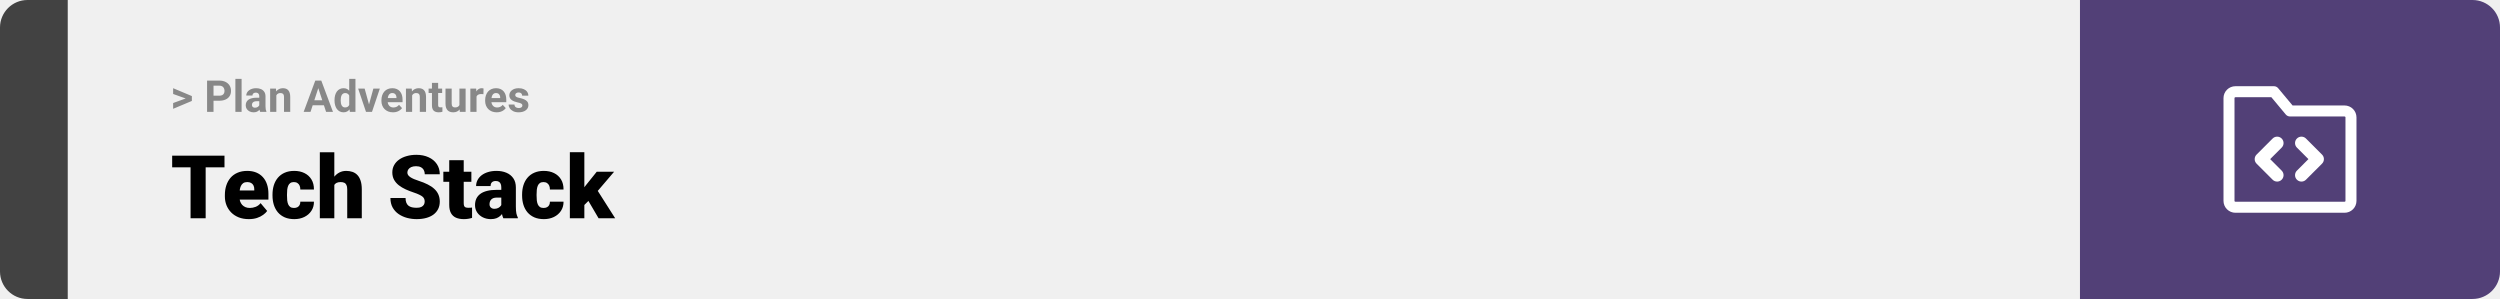
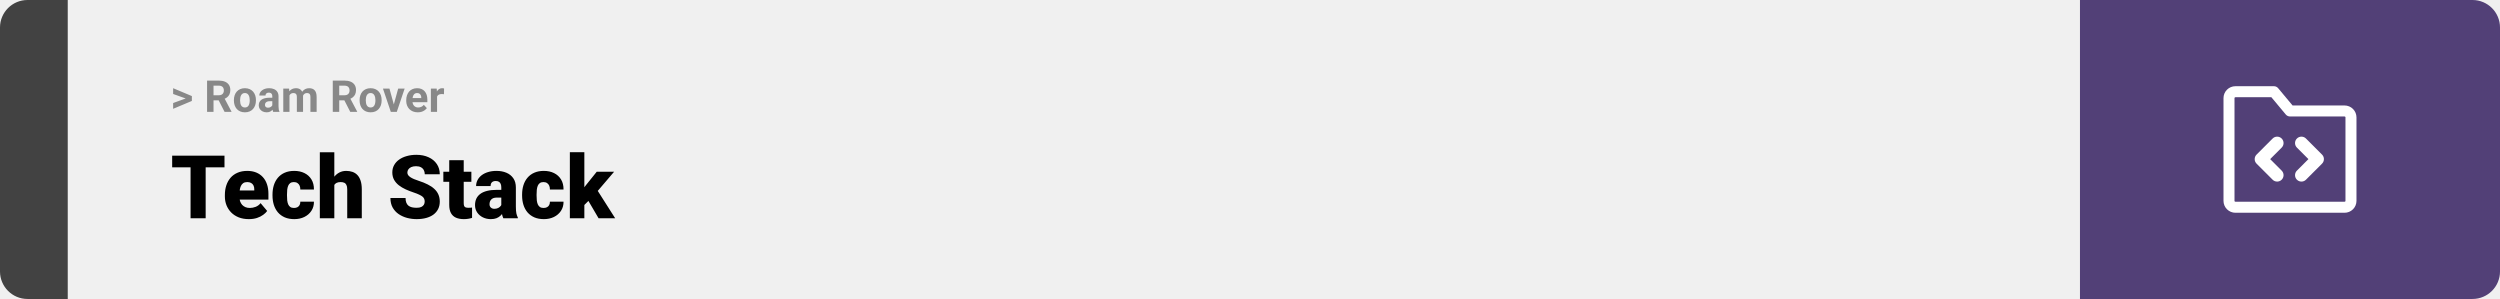
<svg xmlns="http://www.w3.org/2000/svg" width="1363" height="163" viewBox="0 0 1363 163" fill="none">
  <path d="M0 15C0 6.716 6.716 0 15 0H37V163H15C6.716 163 0 156.284 0 148V15Z" fill="#424242" />
  <rect width="1097" height="163" transform="translate(37)" fill="#F0F0F0" />
-   <path d="M101.906 53.922L94.394 51.238V48.086L104.602 52.375V54.637L101.906 53.922ZM94.394 56.172L101.918 53.43L104.602 52.785V55.035L94.394 59.324V56.172ZM119.543 54.918H115.195V52.176H119.543C120.215 52.176 120.762 52.066 121.184 51.848C121.605 51.621 121.914 51.309 122.109 50.91C122.305 50.512 122.402 50.062 122.402 49.562C122.402 49.055 122.305 48.582 122.109 48.145C121.914 47.707 121.605 47.355 121.184 47.09C120.762 46.824 120.215 46.691 119.543 46.691H116.414V61H112.898V43.938H119.543C120.879 43.938 122.023 44.18 122.977 44.664C123.938 45.141 124.672 45.801 125.18 46.645C125.688 47.488 125.941 48.453 125.941 49.539C125.941 50.641 125.688 51.594 125.18 52.398C124.672 53.203 123.938 53.824 122.977 54.262C122.023 54.699 120.879 54.918 119.543 54.918ZM131.719 43V61H128.332V43H131.719ZM141.352 58.141V52.492C141.352 52.086 141.285 51.738 141.152 51.449C141.02 51.152 140.812 50.922 140.531 50.758C140.258 50.594 139.902 50.512 139.465 50.512C139.09 50.512 138.766 50.578 138.492 50.711C138.219 50.836 138.008 51.02 137.859 51.262C137.711 51.496 137.637 51.773 137.637 52.094H134.262C134.262 51.555 134.387 51.043 134.637 50.559C134.887 50.074 135.25 49.648 135.727 49.281C136.203 48.906 136.77 48.613 137.426 48.402C138.09 48.191 138.832 48.086 139.652 48.086C140.637 48.086 141.512 48.25 142.277 48.578C143.043 48.906 143.645 49.398 144.082 50.055C144.527 50.711 144.75 51.531 144.75 52.516V57.941C144.75 58.637 144.793 59.207 144.879 59.652C144.965 60.09 145.09 60.473 145.254 60.801V61H141.844C141.68 60.656 141.555 60.227 141.469 59.711C141.391 59.188 141.352 58.664 141.352 58.141ZM141.797 53.277L141.82 55.188H139.934C139.488 55.188 139.102 55.238 138.773 55.34C138.445 55.441 138.176 55.586 137.965 55.773C137.754 55.953 137.598 56.164 137.496 56.406C137.402 56.648 137.355 56.914 137.355 57.203C137.355 57.492 137.422 57.754 137.555 57.988C137.688 58.215 137.879 58.395 138.129 58.527C138.379 58.652 138.672 58.715 139.008 58.715C139.516 58.715 139.957 58.613 140.332 58.41C140.707 58.207 140.996 57.957 141.199 57.66C141.41 57.363 141.52 57.082 141.527 56.816L142.418 58.246C142.293 58.566 142.121 58.898 141.902 59.242C141.691 59.586 141.422 59.91 141.094 60.215C140.766 60.512 140.371 60.758 139.91 60.953C139.449 61.141 138.902 61.234 138.27 61.234C137.465 61.234 136.734 61.074 136.078 60.754C135.43 60.426 134.914 59.977 134.531 59.406C134.156 58.828 133.969 58.172 133.969 57.438C133.969 56.773 134.094 56.184 134.344 55.668C134.594 55.152 134.961 54.719 135.445 54.367C135.938 54.008 136.551 53.738 137.285 53.559C138.02 53.371 138.871 53.277 139.84 53.277H141.797ZM150.656 51.027V61H147.281V48.32H150.445L150.656 51.027ZM150.164 54.215H149.25C149.25 53.277 149.371 52.434 149.613 51.684C149.855 50.926 150.195 50.281 150.633 49.75C151.07 49.211 151.59 48.801 152.191 48.52C152.801 48.23 153.48 48.086 154.23 48.086C154.824 48.086 155.367 48.172 155.859 48.344C156.352 48.516 156.773 48.789 157.125 49.164C157.484 49.539 157.758 50.035 157.945 50.652C158.141 51.27 158.238 52.023 158.238 52.914V61H154.84V52.902C154.84 52.34 154.762 51.902 154.605 51.59C154.449 51.277 154.219 51.059 153.914 50.934C153.617 50.801 153.25 50.734 152.812 50.734C152.359 50.734 151.965 50.824 151.629 51.004C151.301 51.184 151.027 51.434 150.809 51.754C150.598 52.066 150.438 52.434 150.328 52.855C150.219 53.277 150.164 53.73 150.164 54.215ZM173.93 46.855L169.289 61H165.551L171.891 43.938H174.27L173.93 46.855ZM177.785 61L173.133 46.855L172.758 43.938H175.16L181.535 61H177.785ZM177.574 54.648V57.402H168.562V54.648H177.574ZM190.395 58.234V43H193.793V61H190.734L190.395 58.234ZM182.379 54.812V54.566C182.379 53.598 182.488 52.719 182.707 51.93C182.926 51.133 183.246 50.449 183.668 49.879C184.09 49.309 184.609 48.867 185.227 48.555C185.844 48.242 186.547 48.086 187.336 48.086C188.078 48.086 188.727 48.242 189.281 48.555C189.844 48.867 190.32 49.312 190.711 49.891C191.109 50.461 191.43 51.137 191.672 51.918C191.914 52.691 192.09 53.539 192.199 54.461V55C192.09 55.883 191.914 56.703 191.672 57.461C191.43 58.219 191.109 58.883 190.711 59.453C190.32 60.016 189.844 60.453 189.281 60.766C188.719 61.078 188.062 61.234 187.312 61.234C186.523 61.234 185.82 61.074 185.203 60.754C184.594 60.434 184.078 59.984 183.656 59.406C183.242 58.828 182.926 58.148 182.707 57.367C182.488 56.586 182.379 55.734 182.379 54.812ZM185.754 54.566V54.812C185.754 55.336 185.793 55.824 185.871 56.277C185.957 56.73 186.094 57.133 186.281 57.484C186.477 57.828 186.727 58.098 187.031 58.293C187.344 58.48 187.723 58.574 188.168 58.574C188.746 58.574 189.223 58.445 189.598 58.188C189.973 57.922 190.258 57.559 190.453 57.098C190.656 56.637 190.773 56.105 190.805 55.504V53.969C190.781 53.477 190.711 53.035 190.594 52.645C190.484 52.246 190.32 51.906 190.102 51.625C189.891 51.344 189.625 51.125 189.305 50.969C188.992 50.812 188.621 50.734 188.191 50.734C187.754 50.734 187.379 50.836 187.066 51.039C186.754 51.234 186.5 51.504 186.305 51.848C186.117 52.191 185.977 52.598 185.883 53.066C185.797 53.527 185.754 54.027 185.754 54.566ZM200.742 58.539L203.555 48.32H207.082L202.805 61H200.672L200.742 58.539ZM198.809 48.32L201.633 58.551L201.691 61H199.547L195.27 48.32H198.809ZM214.266 61.234C213.281 61.234 212.398 61.078 211.617 60.766C210.836 60.445 210.172 60.004 209.625 59.441C209.086 58.879 208.672 58.227 208.383 57.484C208.094 56.734 207.949 55.938 207.949 55.094V54.625C207.949 53.664 208.086 52.785 208.359 51.988C208.633 51.191 209.023 50.5 209.531 49.914C210.047 49.328 210.672 48.879 211.406 48.566C212.141 48.246 212.969 48.086 213.891 48.086C214.789 48.086 215.586 48.234 216.281 48.531C216.977 48.828 217.559 49.25 218.027 49.797C218.504 50.344 218.863 51 219.105 51.766C219.348 52.523 219.469 53.367 219.469 54.297V55.703H209.391V53.453H216.152V53.195C216.152 52.727 216.066 52.309 215.895 51.941C215.73 51.566 215.48 51.27 215.145 51.051C214.809 50.832 214.379 50.723 213.855 50.723C213.41 50.723 213.027 50.82 212.707 51.016C212.387 51.211 212.125 51.484 211.922 51.836C211.727 52.188 211.578 52.602 211.477 53.078C211.383 53.547 211.336 54.062 211.336 54.625V55.094C211.336 55.602 211.406 56.07 211.547 56.5C211.695 56.93 211.902 57.301 212.168 57.613C212.441 57.926 212.77 58.168 213.152 58.34C213.543 58.512 213.984 58.598 214.477 58.598C215.086 58.598 215.652 58.48 216.176 58.246C216.707 58.004 217.164 57.641 217.547 57.156L219.188 58.938C218.922 59.32 218.559 59.688 218.098 60.039C217.645 60.391 217.098 60.68 216.457 60.906C215.816 61.125 215.086 61.234 214.266 61.234ZM224.695 51.027V61H221.32V48.32H224.484L224.695 51.027ZM224.203 54.215H223.289C223.289 53.277 223.41 52.434 223.652 51.684C223.895 50.926 224.234 50.281 224.672 49.75C225.109 49.211 225.629 48.801 226.23 48.52C226.84 48.23 227.52 48.086 228.27 48.086C228.863 48.086 229.406 48.172 229.898 48.344C230.391 48.516 230.812 48.789 231.164 49.164C231.523 49.539 231.797 50.035 231.984 50.652C232.18 51.27 232.277 52.023 232.277 52.914V61H228.879V52.902C228.879 52.34 228.801 51.902 228.645 51.59C228.488 51.277 228.258 51.059 227.953 50.934C227.656 50.801 227.289 50.734 226.852 50.734C226.398 50.734 226.004 50.824 225.668 51.004C225.34 51.184 225.066 51.434 224.848 51.754C224.637 52.066 224.477 52.434 224.367 52.855C224.258 53.277 224.203 53.73 224.203 54.215ZM241.055 48.32V50.711H233.672V48.32H241.055ZM235.5 45.191H238.875V57.18C238.875 57.547 238.922 57.828 239.016 58.023C239.117 58.219 239.266 58.355 239.461 58.434C239.656 58.504 239.902 58.539 240.199 58.539C240.41 58.539 240.598 58.531 240.762 58.516C240.934 58.492 241.078 58.469 241.195 58.445L241.207 60.93C240.918 61.023 240.605 61.098 240.27 61.152C239.934 61.207 239.562 61.234 239.156 61.234C238.414 61.234 237.766 61.113 237.211 60.871C236.664 60.621 236.242 60.223 235.945 59.676C235.648 59.129 235.5 58.41 235.5 57.52V45.191ZM250.477 57.965V48.32H253.852V61H250.676L250.477 57.965ZM250.852 55.363L251.848 55.34C251.848 56.184 251.75 56.969 251.555 57.695C251.359 58.414 251.066 59.039 250.676 59.57C250.285 60.094 249.793 60.504 249.199 60.801C248.605 61.09 247.906 61.234 247.102 61.234C246.484 61.234 245.914 61.148 245.391 60.977C244.875 60.797 244.43 60.52 244.055 60.145C243.688 59.762 243.398 59.273 243.188 58.68C242.984 58.078 242.883 57.355 242.883 56.512V48.32H246.258V56.535C246.258 56.91 246.301 57.227 246.387 57.484C246.48 57.742 246.609 57.953 246.773 58.117C246.938 58.281 247.129 58.398 247.348 58.469C247.574 58.539 247.824 58.574 248.098 58.574C248.793 58.574 249.34 58.434 249.738 58.152C250.145 57.871 250.43 57.488 250.594 57.004C250.766 56.512 250.852 55.965 250.852 55.363ZM259.805 51.086V61H256.43V48.32H259.605L259.805 51.086ZM263.625 48.238L263.566 51.367C263.402 51.344 263.203 51.324 262.969 51.309C262.742 51.285 262.535 51.273 262.348 51.273C261.871 51.273 261.457 51.336 261.105 51.461C260.762 51.578 260.473 51.754 260.238 51.988C260.012 52.223 259.84 52.508 259.723 52.844C259.613 53.18 259.551 53.562 259.535 53.992L258.855 53.781C258.855 52.961 258.938 52.207 259.102 51.52C259.266 50.824 259.504 50.219 259.816 49.703C260.137 49.188 260.527 48.789 260.988 48.508C261.449 48.227 261.977 48.086 262.57 48.086C262.758 48.086 262.949 48.102 263.145 48.133C263.34 48.156 263.5 48.191 263.625 48.238ZM270.82 61.234C269.836 61.234 268.953 61.078 268.172 60.766C267.391 60.445 266.727 60.004 266.18 59.441C265.641 58.879 265.227 58.227 264.938 57.484C264.648 56.734 264.504 55.938 264.504 55.094V54.625C264.504 53.664 264.641 52.785 264.914 51.988C265.188 51.191 265.578 50.5 266.086 49.914C266.602 49.328 267.227 48.879 267.961 48.566C268.695 48.246 269.523 48.086 270.445 48.086C271.344 48.086 272.141 48.234 272.836 48.531C273.531 48.828 274.113 49.25 274.582 49.797C275.059 50.344 275.418 51 275.66 51.766C275.902 52.523 276.023 53.367 276.023 54.297V55.703H265.945V53.453H272.707V53.195C272.707 52.727 272.621 52.309 272.449 51.941C272.285 51.566 272.035 51.27 271.699 51.051C271.363 50.832 270.934 50.723 270.41 50.723C269.965 50.723 269.582 50.82 269.262 51.016C268.941 51.211 268.68 51.484 268.477 51.836C268.281 52.188 268.133 52.602 268.031 53.078C267.938 53.547 267.891 54.062 267.891 54.625V55.094C267.891 55.602 267.961 56.07 268.102 56.5C268.25 56.93 268.457 57.301 268.723 57.613C268.996 57.926 269.324 58.168 269.707 58.34C270.098 58.512 270.539 58.598 271.031 58.598C271.641 58.598 272.207 58.48 272.73 58.246C273.262 58.004 273.719 57.641 274.102 57.156L275.742 58.938C275.477 59.32 275.113 59.688 274.652 60.039C274.199 60.391 273.652 60.68 273.012 60.906C272.371 61.125 271.641 61.234 270.82 61.234ZM284.801 57.496C284.801 57.254 284.73 57.035 284.59 56.84C284.449 56.645 284.188 56.465 283.805 56.301C283.43 56.129 282.887 55.973 282.176 55.832C281.535 55.691 280.938 55.516 280.383 55.305C279.836 55.086 279.359 54.824 278.953 54.52C278.555 54.215 278.242 53.855 278.016 53.441C277.789 53.02 277.676 52.539 277.676 52C277.676 51.469 277.789 50.969 278.016 50.5C278.25 50.031 278.582 49.617 279.012 49.258C279.449 48.891 279.98 48.605 280.605 48.402C281.238 48.191 281.949 48.086 282.738 48.086C283.84 48.086 284.785 48.262 285.574 48.613C286.371 48.965 286.98 49.449 287.402 50.066C287.832 50.676 288.047 51.371 288.047 52.152H284.672C284.672 51.824 284.602 51.531 284.461 51.273C284.328 51.008 284.117 50.801 283.828 50.652C283.547 50.496 283.18 50.418 282.727 50.418C282.352 50.418 282.027 50.484 281.754 50.617C281.48 50.742 281.27 50.914 281.121 51.133C280.98 51.344 280.91 51.578 280.91 51.836C280.91 52.031 280.949 52.207 281.027 52.363C281.113 52.512 281.25 52.648 281.438 52.773C281.625 52.898 281.867 53.016 282.164 53.125C282.469 53.227 282.844 53.32 283.289 53.406C284.203 53.594 285.02 53.84 285.738 54.145C286.457 54.441 287.027 54.848 287.449 55.363C287.871 55.871 288.082 56.539 288.082 57.367C288.082 57.93 287.957 58.445 287.707 58.914C287.457 59.383 287.098 59.793 286.629 60.145C286.16 60.488 285.598 60.758 284.941 60.953C284.293 61.141 283.562 61.234 282.75 61.234C281.57 61.234 280.57 61.023 279.75 60.602C278.938 60.18 278.32 59.645 277.898 58.996C277.484 58.34 277.277 57.668 277.277 56.98H280.477C280.492 57.441 280.609 57.812 280.828 58.094C281.055 58.375 281.34 58.578 281.684 58.703C282.035 58.828 282.414 58.891 282.82 58.891C283.258 58.891 283.621 58.832 283.91 58.715C284.199 58.59 284.418 58.426 284.566 58.223C284.723 58.012 284.801 57.77 284.801 57.496Z" fill="#888888" />
+   <path d="M101.906 53.922L94.394 51.238V48.086L104.602 52.375V54.637L101.906 53.922ZM94.394 56.172L101.918 53.43L104.602 52.785V55.035L94.394 59.324V56.172ZM112.898 43.938H119.262C120.566 43.938 121.688 44.133 122.625 44.523C123.57 44.914 124.297 45.492 124.805 46.258C125.312 47.023 125.566 47.965 125.566 49.082C125.566 49.996 125.41 50.781 125.098 51.438C124.793 52.086 124.359 52.629 123.797 53.066C123.242 53.496 122.59 53.84 121.84 54.098L120.727 54.684H115.195L115.172 51.941H119.285C119.902 51.941 120.414 51.832 120.82 51.613C121.227 51.395 121.531 51.09 121.734 50.699C121.945 50.309 122.051 49.855 122.051 49.34C122.051 48.793 121.949 48.32 121.746 47.922C121.543 47.523 121.234 47.219 120.82 47.008C120.406 46.797 119.887 46.691 119.262 46.691H116.414V61H112.898V43.938ZM122.438 61L118.547 53.395L122.262 53.371L126.199 60.836V61H122.438ZM127.523 54.789V54.543C127.523 53.613 127.656 52.758 127.922 51.977C128.188 51.188 128.574 50.504 129.082 49.926C129.59 49.348 130.215 48.898 130.957 48.578C131.699 48.25 132.551 48.086 133.512 48.086C134.473 48.086 135.328 48.25 136.078 48.578C136.828 48.898 137.457 49.348 137.965 49.926C138.48 50.504 138.871 51.188 139.137 51.977C139.402 52.758 139.535 53.613 139.535 54.543V54.789C139.535 55.711 139.402 56.566 139.137 57.355C138.871 58.137 138.48 58.82 137.965 59.406C137.457 59.984 136.832 60.434 136.09 60.754C135.348 61.074 134.496 61.234 133.535 61.234C132.574 61.234 131.719 61.074 130.969 60.754C130.227 60.434 129.598 59.984 129.082 59.406C128.574 58.82 128.188 58.137 127.922 57.355C127.656 56.566 127.523 55.711 127.523 54.789ZM130.898 54.543V54.789C130.898 55.32 130.945 55.816 131.039 56.277C131.133 56.738 131.281 57.145 131.484 57.496C131.695 57.84 131.969 58.109 132.305 58.305C132.641 58.5 133.051 58.598 133.535 58.598C134.004 58.598 134.406 58.5 134.742 58.305C135.078 58.109 135.348 57.84 135.551 57.496C135.754 57.145 135.902 56.738 135.996 56.277C136.098 55.816 136.148 55.32 136.148 54.789V54.543C136.148 54.027 136.098 53.543 135.996 53.09C135.902 52.629 135.75 52.223 135.539 51.871C135.336 51.512 135.066 51.23 134.73 51.027C134.395 50.824 133.988 50.723 133.512 50.723C133.035 50.723 132.629 50.824 132.293 51.027C131.965 51.23 131.695 51.512 131.484 51.871C131.281 52.223 131.133 52.629 131.039 53.09C130.945 53.543 130.898 54.027 130.898 54.543ZM148.453 58.141V52.492C148.453 52.086 148.387 51.738 148.254 51.449C148.121 51.152 147.914 50.922 147.633 50.758C147.359 50.594 147.004 50.512 146.566 50.512C146.191 50.512 145.867 50.578 145.594 50.711C145.32 50.836 145.109 51.02 144.961 51.262C144.812 51.496 144.738 51.773 144.738 52.094H141.363C141.363 51.555 141.488 51.043 141.738 50.559C141.988 50.074 142.352 49.648 142.828 49.281C143.305 48.906 143.871 48.613 144.527 48.402C145.191 48.191 145.934 48.086 146.754 48.086C147.738 48.086 148.613 48.25 149.379 48.578C150.145 48.906 150.746 49.398 151.184 50.055C151.629 50.711 151.852 51.531 151.852 52.516V57.941C151.852 58.637 151.895 59.207 151.98 59.652C152.066 60.09 152.191 60.473 152.355 60.801V61H148.945C148.781 60.656 148.656 60.227 148.57 59.711C148.492 59.188 148.453 58.664 148.453 58.141ZM148.898 53.277L148.922 55.188H147.035C146.59 55.188 146.203 55.238 145.875 55.34C145.547 55.441 145.277 55.586 145.066 55.773C144.855 55.953 144.699 56.164 144.598 56.406C144.504 56.648 144.457 56.914 144.457 57.203C144.457 57.492 144.523 57.754 144.656 57.988C144.789 58.215 144.98 58.395 145.23 58.527C145.48 58.652 145.773 58.715 146.109 58.715C146.617 58.715 147.059 58.613 147.434 58.41C147.809 58.207 148.098 57.957 148.301 57.66C148.512 57.363 148.621 57.082 148.629 56.816L149.52 58.246C149.395 58.566 149.223 58.898 149.004 59.242C148.793 59.586 148.523 59.91 148.195 60.215C147.867 60.512 147.473 60.758 147.012 60.953C146.551 61.141 146.004 61.234 145.371 61.234C144.566 61.234 143.836 61.074 143.18 60.754C142.531 60.426 142.016 59.977 141.633 59.406C141.258 58.828 141.07 58.172 141.07 57.438C141.07 56.773 141.195 56.184 141.445 55.668C141.695 55.152 142.062 54.719 142.547 54.367C143.039 54.008 143.652 53.738 144.387 53.559C145.121 53.371 145.973 53.277 146.941 53.277H148.898ZM157.828 50.945V61H154.441V48.32H157.617L157.828 50.945ZM157.359 54.215H156.422C156.422 53.332 156.527 52.52 156.738 51.777C156.957 51.027 157.273 50.379 157.688 49.832C158.109 49.277 158.629 48.848 159.246 48.543C159.863 48.238 160.578 48.086 161.391 48.086C161.953 48.086 162.469 48.172 162.938 48.344C163.406 48.508 163.809 48.77 164.145 49.129C164.488 49.48 164.754 49.941 164.941 50.512C165.129 51.074 165.223 51.75 165.223 52.539V61H161.848V52.914C161.848 52.336 161.77 51.891 161.613 51.578C161.457 51.266 161.234 51.047 160.945 50.922C160.664 50.797 160.324 50.734 159.926 50.734C159.488 50.734 159.105 50.824 158.777 51.004C158.457 51.184 158.191 51.434 157.98 51.754C157.77 52.066 157.613 52.434 157.512 52.855C157.41 53.277 157.359 53.73 157.359 54.215ZM164.906 53.828L163.699 53.98C163.699 53.152 163.801 52.383 164.004 51.672C164.215 50.961 164.523 50.336 164.93 49.797C165.344 49.258 165.855 48.84 166.465 48.543C167.074 48.238 167.777 48.086 168.574 48.086C169.184 48.086 169.738 48.176 170.238 48.355C170.738 48.527 171.164 48.805 171.516 49.188C171.875 49.562 172.148 50.055 172.336 50.664C172.531 51.273 172.629 52.02 172.629 52.902V61H169.242V52.902C169.242 52.316 169.164 51.871 169.008 51.566C168.859 51.254 168.641 51.039 168.352 50.922C168.07 50.797 167.734 50.734 167.344 50.734C166.938 50.734 166.582 50.816 166.277 50.98C165.973 51.137 165.719 51.355 165.516 51.637C165.312 51.918 165.16 52.246 165.059 52.621C164.957 52.988 164.906 53.391 164.906 53.828ZM181.43 43.938H187.793C189.098 43.938 190.219 44.133 191.156 44.523C192.102 44.914 192.828 45.492 193.336 46.258C193.844 47.023 194.098 47.965 194.098 49.082C194.098 49.996 193.941 50.781 193.629 51.438C193.324 52.086 192.891 52.629 192.328 53.066C191.773 53.496 191.121 53.84 190.371 54.098L189.258 54.684H183.727L183.703 51.941H187.816C188.434 51.941 188.945 51.832 189.352 51.613C189.758 51.395 190.062 51.09 190.266 50.699C190.477 50.309 190.582 49.855 190.582 49.34C190.582 48.793 190.48 48.32 190.277 47.922C190.074 47.523 189.766 47.219 189.352 47.008C188.938 46.797 188.418 46.691 187.793 46.691H184.945V61H181.43V43.938ZM190.969 61L187.078 53.395L190.793 53.371L194.73 60.836V61H190.969ZM196.055 54.789V54.543C196.055 53.613 196.188 52.758 196.453 51.977C196.719 51.188 197.105 50.504 197.613 49.926C198.121 49.348 198.746 48.898 199.488 48.578C200.23 48.25 201.082 48.086 202.043 48.086C203.004 48.086 203.859 48.25 204.609 48.578C205.359 48.898 205.988 49.348 206.496 49.926C207.012 50.504 207.402 51.188 207.668 51.977C207.934 52.758 208.066 53.613 208.066 54.543V54.789C208.066 55.711 207.934 56.566 207.668 57.355C207.402 58.137 207.012 58.82 206.496 59.406C205.988 59.984 205.363 60.434 204.621 60.754C203.879 61.074 203.027 61.234 202.066 61.234C201.105 61.234 200.25 61.074 199.5 60.754C198.758 60.434 198.129 59.984 197.613 59.406C197.105 58.82 196.719 58.137 196.453 57.355C196.188 56.566 196.055 55.711 196.055 54.789ZM199.43 54.543V54.789C199.43 55.32 199.477 55.816 199.57 56.277C199.664 56.738 199.812 57.145 200.016 57.496C200.227 57.84 200.5 58.109 200.836 58.305C201.172 58.5 201.582 58.598 202.066 58.598C202.535 58.598 202.938 58.5 203.273 58.305C203.609 58.109 203.879 57.84 204.082 57.496C204.285 57.145 204.434 56.738 204.527 56.277C204.629 55.816 204.68 55.32 204.68 54.789V54.543C204.68 54.027 204.629 53.543 204.527 53.09C204.434 52.629 204.281 52.223 204.07 51.871C203.867 51.512 203.598 51.23 203.262 51.027C202.926 50.824 202.52 50.723 202.043 50.723C201.566 50.723 201.16 50.824 200.824 51.027C200.496 51.23 200.227 51.512 200.016 51.871C199.812 52.223 199.664 52.629 199.57 53.09C199.477 53.543 199.43 54.027 199.43 54.543ZM214.266 58.539L217.078 48.32H220.605L216.328 61H214.195L214.266 58.539ZM212.332 48.32L215.156 58.551L215.215 61H213.07L208.793 48.32H212.332ZM227.789 61.234C226.805 61.234 225.922 61.078 225.141 60.766C224.359 60.445 223.695 60.004 223.148 59.441C222.609 58.879 222.195 58.227 221.906 57.484C221.617 56.734 221.473 55.938 221.473 55.094V54.625C221.473 53.664 221.609 52.785 221.883 51.988C222.156 51.191 222.547 50.5 223.055 49.914C223.57 49.328 224.195 48.879 224.93 48.566C225.664 48.246 226.492 48.086 227.414 48.086C228.312 48.086 229.109 48.234 229.805 48.531C230.5 48.828 231.082 49.25 231.551 49.797C232.027 50.344 232.387 51 232.629 51.766C232.871 52.523 232.992 53.367 232.992 54.297V55.703H222.914V53.453H229.676V53.195C229.676 52.727 229.59 52.309 229.418 51.941C229.254 51.566 229.004 51.27 228.668 51.051C228.332 50.832 227.902 50.723 227.379 50.723C226.934 50.723 226.551 50.82 226.23 51.016C225.91 51.211 225.648 51.484 225.445 51.836C225.25 52.188 225.102 52.602 225 53.078C224.906 53.547 224.859 54.062 224.859 54.625V55.094C224.859 55.602 224.93 56.07 225.07 56.5C225.219 56.93 225.426 57.301 225.691 57.613C225.965 57.926 226.293 58.168 226.676 58.34C227.066 58.512 227.508 58.598 228 58.598C228.609 58.598 229.176 58.48 229.699 58.246C230.23 58.004 230.688 57.641 231.07 57.156L232.711 58.938C232.445 59.32 232.082 59.688 231.621 60.039C231.168 60.391 230.621 60.68 229.98 60.906C229.34 61.125 228.609 61.234 227.789 61.234ZM238.289 51.086V61H234.914V48.32H238.09L238.289 51.086ZM242.109 48.238L242.051 51.367C241.887 51.344 241.688 51.324 241.453 51.309C241.227 51.285 241.02 51.273 240.832 51.273C240.355 51.273 239.941 51.336 239.59 51.461C239.246 51.578 238.957 51.754 238.723 51.988C238.496 52.223 238.324 52.508 238.207 52.844C238.098 53.18 238.035 53.562 238.02 53.992L237.34 53.781C237.34 52.961 237.422 52.207 237.586 51.52C237.75 50.824 237.988 50.219 238.301 49.703C238.621 49.188 239.012 48.789 239.473 48.508C239.934 48.227 240.461 48.086 241.055 48.086C241.242 48.086 241.434 48.102 241.629 48.133C241.824 48.156 241.984 48.191 242.109 48.238Z" fill="#888888" />
  <path d="M112.125 84.875V119H103.898V84.875H112.125ZM122.391 84.875V91.227H93.867V84.875H122.391ZM135.68 119.469C133.617 119.469 131.773 119.148 130.148 118.508C128.523 117.852 127.148 116.953 126.023 115.812C124.914 114.672 124.062 113.359 123.469 111.875C122.891 110.391 122.602 108.82 122.602 107.164V106.273C122.602 104.414 122.859 102.695 123.375 101.117C123.891 99.523 124.656 98.133 125.672 96.945C126.688 95.758 127.961 94.836 129.492 94.18C131.023 93.508 132.805 93.172 134.836 93.172C136.633 93.172 138.242 93.461 139.664 94.039C141.086 94.617 142.289 95.445 143.273 96.523C144.273 97.602 145.031 98.906 145.547 100.438C146.078 101.969 146.344 103.688 146.344 105.594V108.805H125.625V103.859H138.633V103.25C138.648 102.406 138.5 101.688 138.188 101.094C137.891 100.5 137.453 100.047 136.875 99.734C136.297 99.422 135.594 99.266 134.766 99.266C133.906 99.266 133.195 99.453 132.633 99.828C132.086 100.203 131.656 100.719 131.344 101.375C131.047 102.016 130.836 102.758 130.711 103.602C130.586 104.445 130.523 105.336 130.523 106.273V107.164C130.523 108.102 130.648 108.953 130.898 109.719C131.164 110.484 131.539 111.141 132.023 111.688C132.523 112.219 133.117 112.633 133.805 112.93C134.508 113.227 135.305 113.375 136.195 113.375C137.273 113.375 138.336 113.172 139.383 112.766C140.43 112.359 141.328 111.688 142.078 110.75L145.664 115.016C145.148 115.75 144.414 116.461 143.461 117.148C142.523 117.836 141.398 118.398 140.086 118.836C138.773 119.258 137.305 119.469 135.68 119.469ZM160.266 113.375C161 113.375 161.625 113.242 162.141 112.977C162.672 112.695 163.07 112.305 163.336 111.805C163.617 111.289 163.75 110.672 163.734 109.953H171.164C171.18 111.859 170.711 113.531 169.758 114.969C168.82 116.391 167.539 117.5 165.914 118.297C164.305 119.078 162.484 119.469 160.453 119.469C158.469 119.469 156.734 119.148 155.25 118.508C153.766 117.852 152.523 116.945 151.523 115.789C150.539 114.617 149.797 113.25 149.297 111.688C148.812 110.125 148.57 108.43 148.57 106.602V106.062C148.57 104.234 148.812 102.539 149.297 100.977C149.797 99.398 150.539 98.031 151.523 96.875C152.523 95.703 153.758 94.797 155.227 94.156C156.711 93.5 158.438 93.172 160.406 93.172C162.516 93.172 164.375 93.57 165.984 94.367C167.609 95.164 168.883 96.32 169.805 97.836C170.727 99.352 171.18 101.188 171.164 103.344H163.734C163.75 102.578 163.633 101.891 163.383 101.281C163.133 100.672 162.742 100.188 162.211 99.828C161.695 99.453 161.031 99.266 160.219 99.266C159.406 99.266 158.75 99.445 158.25 99.805C157.75 100.164 157.367 100.664 157.102 101.305C156.852 101.93 156.68 102.648 156.586 103.461C156.508 104.273 156.469 105.141 156.469 106.062V106.602C156.469 107.539 156.508 108.422 156.586 109.25C156.68 110.062 156.859 110.781 157.125 111.406C157.391 112.016 157.773 112.5 158.273 112.859C158.773 113.203 159.438 113.375 160.266 113.375ZM182.273 83V119H174.375V83H182.273ZM181.336 105.453L179.484 105.5C179.484 103.719 179.703 102.078 180.141 100.578C180.578 99.078 181.203 97.773 182.016 96.664C182.828 95.555 183.805 94.695 184.945 94.086C186.086 93.477 187.352 93.172 188.742 93.172C189.992 93.172 191.133 93.352 192.164 93.711C193.211 94.07 194.109 94.648 194.859 95.445C195.625 96.242 196.211 97.281 196.617 98.562C197.039 99.844 197.25 101.406 197.25 103.25V119H189.305V103.203C189.305 102.172 189.156 101.375 188.859 100.812C188.578 100.234 188.172 99.836 187.641 99.617C187.109 99.383 186.461 99.266 185.695 99.266C184.773 99.266 184.023 99.422 183.445 99.734C182.867 100.047 182.422 100.484 182.109 101.047C181.812 101.594 181.609 102.242 181.5 102.992C181.391 103.742 181.336 104.562 181.336 105.453ZM231.539 109.93C231.539 109.398 231.461 108.922 231.305 108.5C231.148 108.062 230.859 107.656 230.438 107.281C230.016 106.906 229.406 106.531 228.609 106.156C227.828 105.766 226.797 105.359 225.516 104.938C224.016 104.438 222.57 103.875 221.18 103.25C219.789 102.609 218.547 101.867 217.453 101.023C216.359 100.164 215.492 99.164 214.852 98.023C214.211 96.867 213.891 95.523 213.891 93.992C213.891 92.523 214.219 91.203 214.875 90.031C215.531 88.844 216.445 87.836 217.617 87.008C218.805 86.164 220.195 85.523 221.789 85.086C223.383 84.633 225.125 84.406 227.016 84.406C229.516 84.406 231.719 84.844 233.625 85.719C235.547 86.578 237.047 87.805 238.125 89.398C239.219 90.977 239.766 92.844 239.766 95H231.586C231.586 94.141 231.406 93.383 231.047 92.727C230.703 92.07 230.18 91.555 229.477 91.18C228.773 90.805 227.891 90.617 226.828 90.617C225.797 90.617 224.93 90.773 224.227 91.086C223.523 91.398 222.992 91.82 222.633 92.352C222.273 92.867 222.094 93.438 222.094 94.062C222.094 94.578 222.234 95.047 222.516 95.469C222.812 95.875 223.227 96.258 223.758 96.617C224.305 96.977 224.961 97.32 225.727 97.648C226.508 97.977 227.383 98.297 228.352 98.609C230.164 99.188 231.773 99.836 233.18 100.555C234.602 101.258 235.797 102.062 236.766 102.969C237.75 103.859 238.492 104.875 238.992 106.016C239.508 107.156 239.766 108.445 239.766 109.883C239.766 111.414 239.469 112.773 238.875 113.961C238.281 115.148 237.43 116.156 236.32 116.984C235.211 117.797 233.883 118.414 232.336 118.836C230.789 119.258 229.062 119.469 227.156 119.469C225.406 119.469 223.68 119.25 221.977 118.812C220.289 118.359 218.758 117.672 217.383 116.75C216.008 115.812 214.906 114.617 214.078 113.164C213.266 111.695 212.859 109.953 212.859 107.938H221.109C221.109 108.938 221.242 109.781 221.508 110.469C221.773 111.156 222.164 111.711 222.68 112.133C223.195 112.539 223.828 112.836 224.578 113.023C225.328 113.195 226.188 113.281 227.156 113.281C228.203 113.281 229.047 113.133 229.688 112.836C230.328 112.523 230.797 112.117 231.094 111.617C231.391 111.102 231.539 110.539 231.539 109.93ZM256.992 93.641V99.125H241.711V93.641H256.992ZM244.922 87.336H252.82V110.727C252.82 111.398 252.898 111.922 253.055 112.297C253.211 112.656 253.477 112.914 253.852 113.07C254.242 113.211 254.758 113.281 255.398 113.281C255.852 113.281 256.227 113.273 256.523 113.258C256.82 113.227 257.102 113.188 257.367 113.141V118.789C256.695 119.008 255.992 119.172 255.258 119.281C254.523 119.406 253.742 119.469 252.914 119.469C251.227 119.469 249.781 119.203 248.578 118.672C247.391 118.141 246.484 117.305 245.859 116.164C245.234 115.023 244.922 113.539 244.922 111.711V87.336ZM273.305 112.625V102.172C273.305 101.453 273.203 100.836 273 100.32C272.797 99.805 272.477 99.406 272.039 99.125C271.602 98.828 271.016 98.68 270.281 98.68C269.688 98.68 269.18 98.781 268.758 98.984C268.336 99.188 268.016 99.492 267.797 99.898C267.578 100.305 267.469 100.82 267.469 101.445H259.57C259.57 100.273 259.828 99.188 260.344 98.188C260.875 97.172 261.625 96.289 262.594 95.539C263.578 94.789 264.75 94.211 266.109 93.805C267.484 93.383 269.016 93.172 270.703 93.172C272.719 93.172 274.516 93.508 276.094 94.18C277.688 94.852 278.945 95.859 279.867 97.203C280.789 98.531 281.25 100.203 281.25 102.219V112.602C281.25 114.258 281.344 115.516 281.531 116.375C281.719 117.219 281.984 117.961 282.328 118.602V119H274.406C274.031 118.219 273.75 117.266 273.562 116.141C273.391 115 273.305 113.828 273.305 112.625ZM274.266 103.508L274.312 107.727H270.82C270.086 107.727 269.461 107.828 268.945 108.031C268.445 108.234 268.039 108.516 267.727 108.875C267.43 109.219 267.211 109.609 267.07 110.047C266.945 110.484 266.883 110.945 266.883 111.43C266.883 111.898 266.992 112.32 267.211 112.695C267.445 113.055 267.758 113.336 268.148 113.539C268.539 113.742 268.977 113.844 269.461 113.844C270.336 113.844 271.078 113.68 271.688 113.352C272.312 113.008 272.789 112.594 273.117 112.109C273.445 111.625 273.609 111.172 273.609 110.75L275.344 113.984C275.031 114.609 274.672 115.242 274.266 115.883C273.875 116.523 273.383 117.117 272.789 117.664C272.211 118.195 271.5 118.633 270.656 118.977C269.812 119.305 268.789 119.469 267.586 119.469C266.023 119.469 264.586 119.148 263.273 118.508C261.977 117.867 260.938 116.977 260.156 115.836C259.375 114.68 258.984 113.352 258.984 111.852C258.984 110.539 259.219 109.367 259.688 108.336C260.172 107.305 260.898 106.43 261.867 105.711C262.836 104.992 264.07 104.445 265.57 104.07C267.07 103.695 268.836 103.508 270.867 103.508H274.266ZM296.344 113.375C297.078 113.375 297.703 113.242 298.219 112.977C298.75 112.695 299.148 112.305 299.414 111.805C299.695 111.289 299.828 110.672 299.812 109.953H307.242C307.258 111.859 306.789 113.531 305.836 114.969C304.898 116.391 303.617 117.5 301.992 118.297C300.383 119.078 298.562 119.469 296.531 119.469C294.547 119.469 292.812 119.148 291.328 118.508C289.844 117.852 288.602 116.945 287.602 115.789C286.617 114.617 285.875 113.25 285.375 111.688C284.891 110.125 284.648 108.43 284.648 106.602V106.062C284.648 104.234 284.891 102.539 285.375 100.977C285.875 99.398 286.617 98.031 287.602 96.875C288.602 95.703 289.836 94.797 291.305 94.156C292.789 93.5 294.516 93.172 296.484 93.172C298.594 93.172 300.453 93.57 302.062 94.367C303.688 95.164 304.961 96.32 305.883 97.836C306.805 99.352 307.258 101.188 307.242 103.344H299.812C299.828 102.578 299.711 101.891 299.461 101.281C299.211 100.672 298.82 100.188 298.289 99.828C297.773 99.453 297.109 99.266 296.297 99.266C295.484 99.266 294.828 99.445 294.328 99.805C293.828 100.164 293.445 100.664 293.18 101.305C292.93 101.93 292.758 102.648 292.664 103.461C292.586 104.273 292.547 105.141 292.547 106.062V106.602C292.547 107.539 292.586 108.422 292.664 109.25C292.758 110.062 292.938 110.781 293.203 111.406C293.469 112.016 293.852 112.5 294.352 112.859C294.852 113.203 295.516 113.375 296.344 113.375ZM318.586 82.977V119H310.688V82.977H318.586ZM334.805 93.641L323.789 106.555L318.023 112.32L314.578 107.305L319.383 101.047L325.336 93.641H334.805ZM326.344 119L319.57 107.445L325.406 103.297L335.391 119H326.344Z" fill="black" />
  <path d="M1134 0H1348C1356.28 0 1363 6.716 1363 15V148C1363 156.284 1356.28 163 1348 163H1134V0Z" fill="#524077" />
  <path fill-rule="evenodd" clip-rule="evenodd" d="M1218.75 53C1218.62 53 1218.49 53.053 1218.4 53.146C1218.3 53.24 1218.25 53.367 1218.25 53.5V109.5C1218.25 109.633 1218.3 109.76 1218.4 109.854C1218.49 109.947 1218.62 110 1218.75 110H1278.25C1278.38 110 1278.51 109.947 1278.6 109.854C1278.7 109.76 1278.75 109.633 1278.75 109.5V64C1278.75 63.867 1278.7 63.74 1278.6 63.646C1278.51 63.553 1278.38 63.5 1278.25 63.5H1248.5C1247.61 63.5 1246.77 63.105 1246.2 62.421L1238.34 53H1218.75ZM1214.15 48.904C1215.37 47.685 1217.03 47 1218.75 47H1239.75C1240.64 47 1241.48 47.395 1242.05 48.079L1249.91 57.5H1278.25C1279.97 57.5 1281.63 58.185 1282.85 59.404C1284.07 60.623 1284.75 62.276 1284.75 64V109.5C1284.75 111.224 1284.07 112.877 1282.85 114.096C1281.63 115.315 1279.97 116 1278.25 116H1218.75C1217.03 116 1215.37 115.315 1214.15 114.096C1212.93 112.877 1212.25 111.224 1212.25 109.5V53.5C1212.25 51.776 1212.93 50.123 1214.15 48.904Z" fill="white" />
  <path fill-rule="evenodd" clip-rule="evenodd" d="M1243.97 75.525C1245.34 76.892 1245.34 79.108 1243.97 80.475L1237.7 86.75L1243.97 93.025C1245.34 94.392 1245.34 96.608 1243.97 97.975C1242.61 99.342 1240.39 99.342 1239.03 97.975L1230.28 89.225C1228.91 87.858 1228.91 85.642 1230.28 84.275L1239.03 75.525C1240.39 74.158 1242.61 74.158 1243.97 75.525Z" fill="white" />
  <path fill-rule="evenodd" clip-rule="evenodd" d="M1252.28 97.975C1250.91 96.608 1250.91 94.392 1252.28 93.025L1258.55 86.75L1252.28 80.475C1250.91 79.108 1250.91 76.892 1252.28 75.525C1253.64 74.158 1255.86 74.158 1257.22 75.525L1265.97 84.275C1267.34 85.642 1267.34 87.858 1265.97 89.225L1257.22 97.975C1255.86 99.342 1253.64 99.342 1252.28 97.975Z" fill="white" />
</svg>
